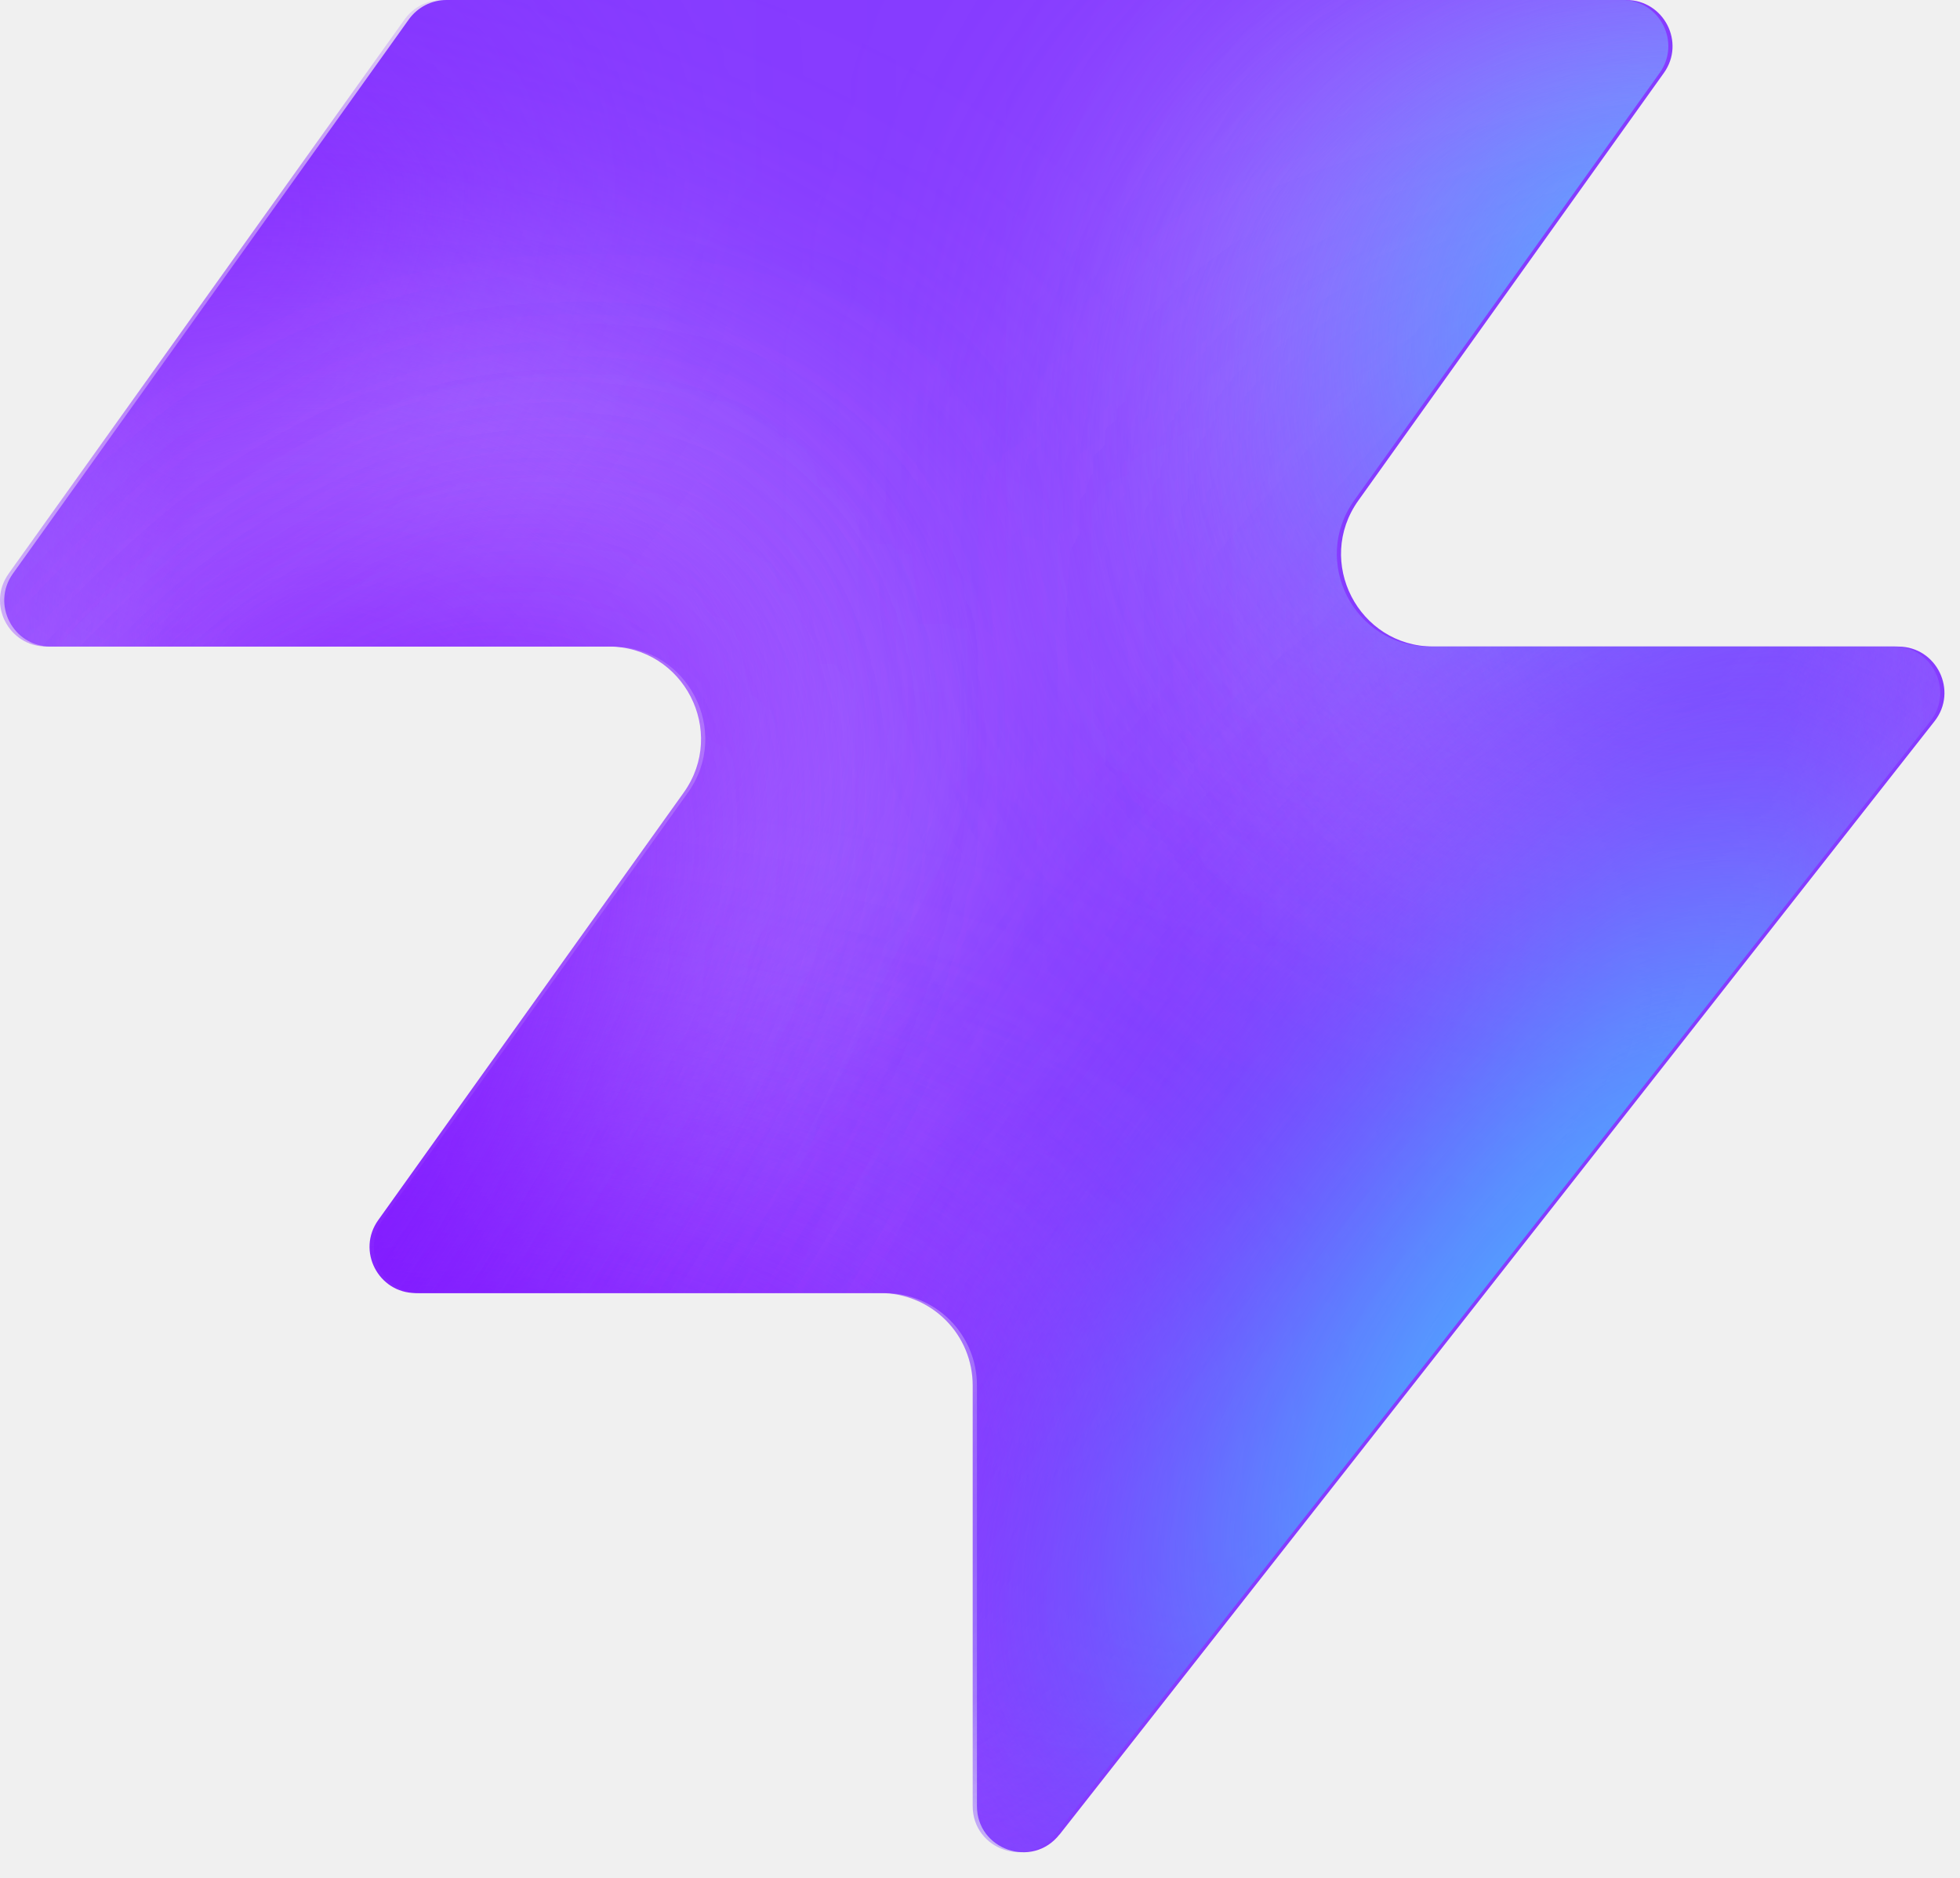
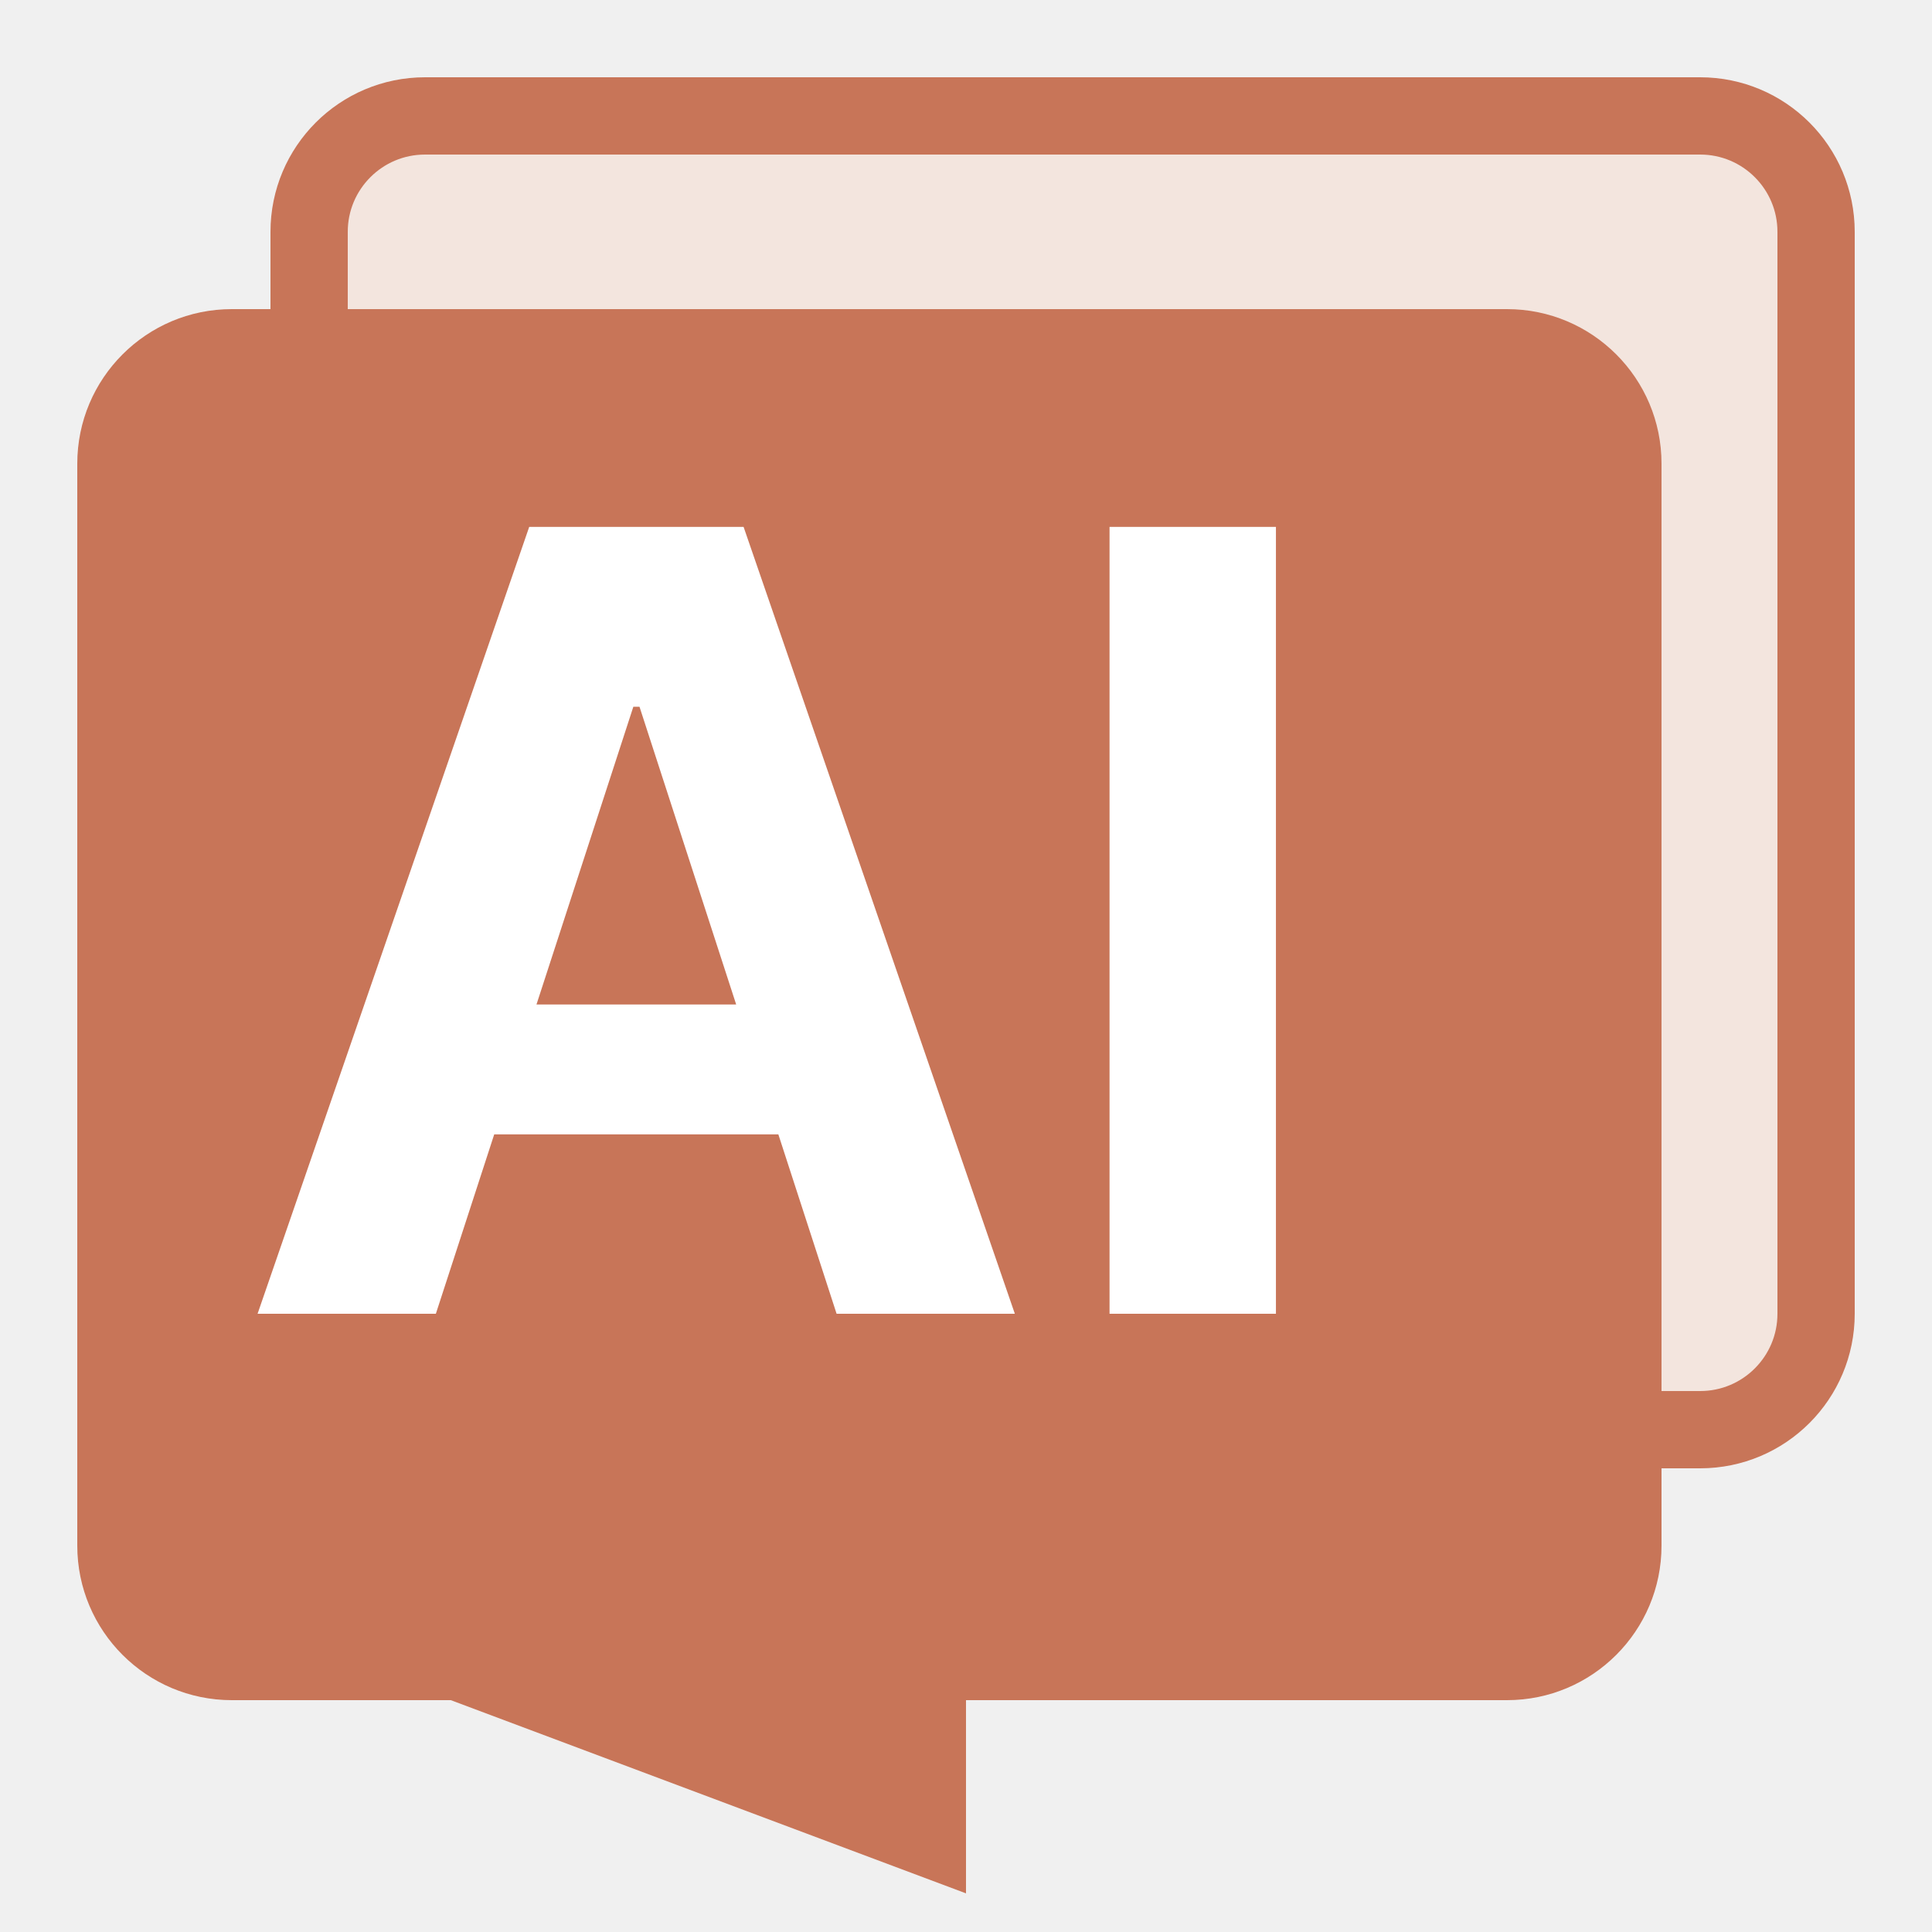
- <svg xmlns="http://www.w3.org/2000/svg" width="48" height="46" fill="none" viewBox="0 0 48 46">
-   <path fill="#863bff" d="M25.946 44.938c-.664.845-2.021.375-2.021-.698V33.937a2.26 2.26 0 0 0-2.262-2.262H10.287c-.92 0-1.456-1.04-.92-1.788l7.48-10.471c1.07-1.497 0-3.578-1.842-3.578H1.237c-.92 0-1.456-1.04-.92-1.788L10.013.474c.214-.297.556-.474.92-.474h28.894c.92 0 1.456 1.04.92 1.788l-7.48 10.471c-1.07 1.498 0 3.579 1.842 3.579h11.377c.943 0 1.473 1.088.89 1.83L25.947 44.94z" style="fill:#863bff;fill:color(display-p3 .525 .23 1);fill-opacity:1" />
-   <mask id="a" width="48" height="46" x="0" y="0" maskUnits="userSpaceOnUse" style="mask-type:alpha">
-     <path fill="#000" d="M25.842 44.938c-.664.844-2.021.375-2.021-.698V33.937a2.26 2.26 0 0 0-2.262-2.262H10.183c-.92 0-1.456-1.04-.92-1.788l7.48-10.471c1.07-1.498 0-3.579-1.842-3.579H1.133c-.92 0-1.456-1.04-.92-1.787L9.91.473c.214-.297.556-.474.92-.474h28.894c.92 0 1.456 1.04.92 1.788l-7.48 10.471c-1.07 1.498 0 3.578 1.842 3.578h11.377c.943 0 1.473 1.088.89 1.832L25.843 44.94z" style="fill:#000;fill-opacity:1" />
-   </mask>
-   <g mask="url(#a)">
-     <g filter="url(#b)">
-       <ellipse cx="5.508" cy="14.704" fill="#ede6ff" rx="5.508" ry="14.704" style="fill:#ede6ff;fill:color(display-p3 .927 .903 1);fill-opacity:1" transform="matrix(.00324 1 1 -.00324 -4.47 31.516)" />
-     </g>
-     <g filter="url(#c)">
-       <ellipse cx="10.399" cy="29.851" fill="#ede6ff" rx="10.399" ry="29.851" style="fill:#ede6ff;fill:color(display-p3 .927 .903 1);fill-opacity:1" transform="matrix(.00324 1 1 -.00324 -39.328 7.883)" />
-     </g>
-     <g filter="url(#d)">
-       <ellipse cx="5.508" cy="30.487" fill="#7e14ff" rx="5.508" ry="30.487" style="fill:#7e14ff;fill:color(display-p3 .492 .077 1);fill-opacity:1" transform="rotate(89.814 -25.913 -14.639)scale(1 -1)" />
-     </g>
-     <g filter="url(#e)">
-       <ellipse cx="5.508" cy="30.599" fill="#7e14ff" rx="5.508" ry="30.599" style="fill:#7e14ff;fill:color(display-p3 .492 .077 1);fill-opacity:1" transform="rotate(89.814 -32.644 -3.334)scale(1 -1)" />
-     </g>
-     <g filter="url(#f)">
-       <ellipse cx="5.508" cy="30.599" fill="#7e14ff" rx="5.508" ry="30.599" style="fill:#7e14ff;fill:color(display-p3 .492 .077 1);fill-opacity:1" transform="matrix(.00324 1 1 -.00324 -34.34 30.47)" />
-     </g>
-     <g filter="url(#g)">
-       <ellipse cx="14.072" cy="22.078" fill="#ede6ff" rx="14.072" ry="22.078" style="fill:#ede6ff;fill:color(display-p3 .927 .903 1);fill-opacity:1" transform="rotate(93.35 24.506 48.493)scale(-1 1)" />
-     </g>
-     <g filter="url(#h)">
-       <ellipse cx="3.47" cy="21.501" fill="#7e14ff" rx="3.47" ry="21.501" style="fill:#7e14ff;fill:color(display-p3 .492 .077 1);fill-opacity:1" transform="rotate(89.009 28.708 47.59)scale(-1 1)" />
-     </g>
-     <g filter="url(#i)">
-       <ellipse cx="3.47" cy="21.501" fill="#7e14ff" rx="3.47" ry="21.501" style="fill:#7e14ff;fill:color(display-p3 .492 .077 1);fill-opacity:1" transform="rotate(89.009 28.708 47.59)scale(-1 1)" />
-     </g>
-     <g filter="url(#j)">
-       <ellipse cx=".387" cy="8.972" fill="#7e14ff" rx="4.407" ry="29.108" style="fill:#7e14ff;fill:color(display-p3 .492 .077 1);fill-opacity:1" transform="rotate(39.51 .387 8.972)" />
-     </g>
-     <g filter="url(#k)">
-       <ellipse cx="47.523" cy="-6.092" fill="#7e14ff" rx="4.407" ry="29.108" style="fill:#7e14ff;fill:color(display-p3 .492 .077 1);fill-opacity:1" transform="rotate(37.892 47.523 -6.092)" />
-     </g>
-     <g filter="url(#l)">
-       <ellipse cx="41.412" cy="6.333" fill="#47bfff" rx="5.971" ry="9.665" style="fill:#47bfff;fill:color(display-p3 .28 .748 1);fill-opacity:1" transform="rotate(37.892 41.412 6.333)" />
-     </g>
-     <g filter="url(#m)">
-       <ellipse cx="-1.879" cy="38.332" fill="#7e14ff" rx="4.407" ry="29.108" style="fill:#7e14ff;fill:color(display-p3 .492 .077 1);fill-opacity:1" transform="rotate(37.892 -1.88 38.332)" />
-     </g>
-     <g filter="url(#n)">
-       <ellipse cx="-1.879" cy="38.332" fill="#7e14ff" rx="4.407" ry="29.108" style="fill:#7e14ff;fill:color(display-p3 .492 .077 1);fill-opacity:1" transform="rotate(37.892 -1.88 38.332)" />
-     </g>
-     <g filter="url(#o)">
-       <ellipse cx="35.651" cy="29.907" fill="#7e14ff" rx="4.407" ry="29.108" style="fill:#7e14ff;fill:color(display-p3 .492 .077 1);fill-opacity:1" transform="rotate(37.892 35.651 29.907)" />
-     </g>
-     <g filter="url(#p)">
-       <ellipse cx="38.418" cy="32.4" fill="#47bfff" rx="5.971" ry="15.297" style="fill:#47bfff;fill:color(display-p3 .28 .748 1);fill-opacity:1" transform="rotate(37.892 38.418 32.4)" />
-     </g>
-   </g>
-   <defs>
-     <filter id="b" width="60.045" height="41.654" x="-19.77" y="16.149" color-interpolation-filters="sRGB" filterUnits="userSpaceOnUse">
-       <feFlood flood-opacity="0" result="BackgroundImageFix" />
-       <feBlend in="SourceGraphic" in2="BackgroundImageFix" result="shape" />
-       <feGaussianBlur result="effect1_foregroundBlur_2002_17158" stdDeviation="7.659" />
-     </filter>
-     <filter id="c" width="90.34" height="51.437" x="-54.613" y="-7.533" color-interpolation-filters="sRGB" filterUnits="userSpaceOnUse">
-       <feFlood flood-opacity="0" result="BackgroundImageFix" />
-       <feBlend in="SourceGraphic" in2="BackgroundImageFix" result="shape" />
-       <feGaussianBlur result="effect1_foregroundBlur_2002_17158" stdDeviation="7.659" />
-     </filter>
-     <filter id="d" width="79.355" height="29.4" x="-49.64" y="2.03" color-interpolation-filters="sRGB" filterUnits="userSpaceOnUse">
-       <feFlood flood-opacity="0" result="BackgroundImageFix" />
-       <feBlend in="SourceGraphic" in2="BackgroundImageFix" result="shape" />
-       <feGaussianBlur result="effect1_foregroundBlur_2002_17158" stdDeviation="4.596" />
-     </filter>
-     <filter id="e" width="79.579" height="29.4" x="-45.045" y="20.029" color-interpolation-filters="sRGB" filterUnits="userSpaceOnUse">
-       <feFlood flood-opacity="0" result="BackgroundImageFix" />
-       <feBlend in="SourceGraphic" in2="BackgroundImageFix" result="shape" />
-       <feGaussianBlur result="effect1_foregroundBlur_2002_17158" stdDeviation="4.596" />
-     </filter>
-     <filter id="f" width="79.579" height="29.4" x="-43.513" y="21.178" color-interpolation-filters="sRGB" filterUnits="userSpaceOnUse">
-       <feFlood flood-opacity="0" result="BackgroundImageFix" />
-       <feBlend in="SourceGraphic" in2="BackgroundImageFix" result="shape" />
-       <feGaussianBlur result="effect1_foregroundBlur_2002_17158" stdDeviation="4.596" />
-     </filter>
-     <filter id="g" width="74.749" height="58.852" x="15.756" y="-17.901" color-interpolation-filters="sRGB" filterUnits="userSpaceOnUse">
-       <feFlood flood-opacity="0" result="BackgroundImageFix" />
-       <feBlend in="SourceGraphic" in2="BackgroundImageFix" result="shape" />
-       <feGaussianBlur result="effect1_foregroundBlur_2002_17158" stdDeviation="7.659" />
-     </filter>
-     <filter id="h" width="61.377" height="25.362" x="23.548" y="2.284" color-interpolation-filters="sRGB" filterUnits="userSpaceOnUse">
-       <feFlood flood-opacity="0" result="BackgroundImageFix" />
-       <feBlend in="SourceGraphic" in2="BackgroundImageFix" result="shape" />
-       <feGaussianBlur result="effect1_foregroundBlur_2002_17158" stdDeviation="4.596" />
-     </filter>
-     <filter id="i" width="61.377" height="25.362" x="23.548" y="2.284" color-interpolation-filters="sRGB" filterUnits="userSpaceOnUse">
-       <feFlood flood-opacity="0" result="BackgroundImageFix" />
-       <feBlend in="SourceGraphic" in2="BackgroundImageFix" result="shape" />
-       <feGaussianBlur result="effect1_foregroundBlur_2002_17158" stdDeviation="4.596" />
-     </filter>
-     <filter id="j" width="56.045" height="63.649" x="-27.636" y="-22.853" color-interpolation-filters="sRGB" filterUnits="userSpaceOnUse">
-       <feFlood flood-opacity="0" result="BackgroundImageFix" />
-       <feBlend in="SourceGraphic" in2="BackgroundImageFix" result="shape" />
-       <feGaussianBlur result="effect1_foregroundBlur_2002_17158" stdDeviation="4.596" />
-     </filter>
-     <filter id="k" width="54.814" height="64.646" x="20.116" y="-38.415" color-interpolation-filters="sRGB" filterUnits="userSpaceOnUse">
-       <feFlood flood-opacity="0" result="BackgroundImageFix" />
-       <feBlend in="SourceGraphic" in2="BackgroundImageFix" result="shape" />
-       <feGaussianBlur result="effect1_foregroundBlur_2002_17158" stdDeviation="4.596" />
-     </filter>
-     <filter id="l" width="33.541" height="35.313" x="24.641" y="-11.323" color-interpolation-filters="sRGB" filterUnits="userSpaceOnUse">
-       <feFlood flood-opacity="0" result="BackgroundImageFix" />
-       <feBlend in="SourceGraphic" in2="BackgroundImageFix" result="shape" />
-       <feGaussianBlur result="effect1_foregroundBlur_2002_17158" stdDeviation="4.596" />
-     </filter>
-     <filter id="m" width="54.814" height="64.646" x="-29.286" y="6.009" color-interpolation-filters="sRGB" filterUnits="userSpaceOnUse">
-       <feFlood flood-opacity="0" result="BackgroundImageFix" />
-       <feBlend in="SourceGraphic" in2="BackgroundImageFix" result="shape" />
-       <feGaussianBlur result="effect1_foregroundBlur_2002_17158" stdDeviation="4.596" />
-     </filter>
-     <filter id="n" width="54.814" height="64.646" x="-29.286" y="6.009" color-interpolation-filters="sRGB" filterUnits="userSpaceOnUse">
-       <feFlood flood-opacity="0" result="BackgroundImageFix" />
-       <feBlend in="SourceGraphic" in2="BackgroundImageFix" result="shape" />
-       <feGaussianBlur result="effect1_foregroundBlur_2002_17158" stdDeviation="4.596" />
-     </filter>
-     <filter id="o" width="54.814" height="64.646" x="8.244" y="-2.416" color-interpolation-filters="sRGB" filterUnits="userSpaceOnUse">
-       <feFlood flood-opacity="0" result="BackgroundImageFix" />
-       <feBlend in="SourceGraphic" in2="BackgroundImageFix" result="shape" />
-       <feGaussianBlur result="effect1_foregroundBlur_2002_17158" stdDeviation="4.596" />
-     </filter>
-     <filter id="p" width="39.409" height="43.623" x="18.713" y="10.588" color-interpolation-filters="sRGB" filterUnits="userSpaceOnUse">
-       <feFlood flood-opacity="0" result="BackgroundImageFix" />
-       <feBlend in="SourceGraphic" in2="BackgroundImageFix" result="shape" />
-       <feGaussianBlur result="effect1_foregroundBlur_2002_17158" stdDeviation="4.596" />
-     </filter>
-   </defs>
+ <svg xmlns="http://www.w3.org/2000/svg" width="50" height="50" viewBox="0 0 50 50" fill="none">
+   <path d="M11 3H44C45.657 3 47 4.343 47 6V34C47 35.657 45.657 37 44 37H11C9.343 37 8 35.657 8 34V6C8 4.343 9.343 3 11 3Z" fill="#F3E5DE" stroke-width="2" stroke="#C87558" />
+   <rect x="2" y="8" width="41" height="36" rx="4" fill="#C87558" />
+   <path d="M25 43L25 49L9 43L25 43Z" fill="#C87558" />
+   <path d="M11.28 34H6.666L13.696 13.636H19.244L26.264 34H21.651L16.55 18.29H16.391L11.28 34ZM10.992 25.996H21.889V29.357H10.992V25.996ZM33.021 13.636V34H28.715V13.636H33.021Z" fill="white" />
</svg>
